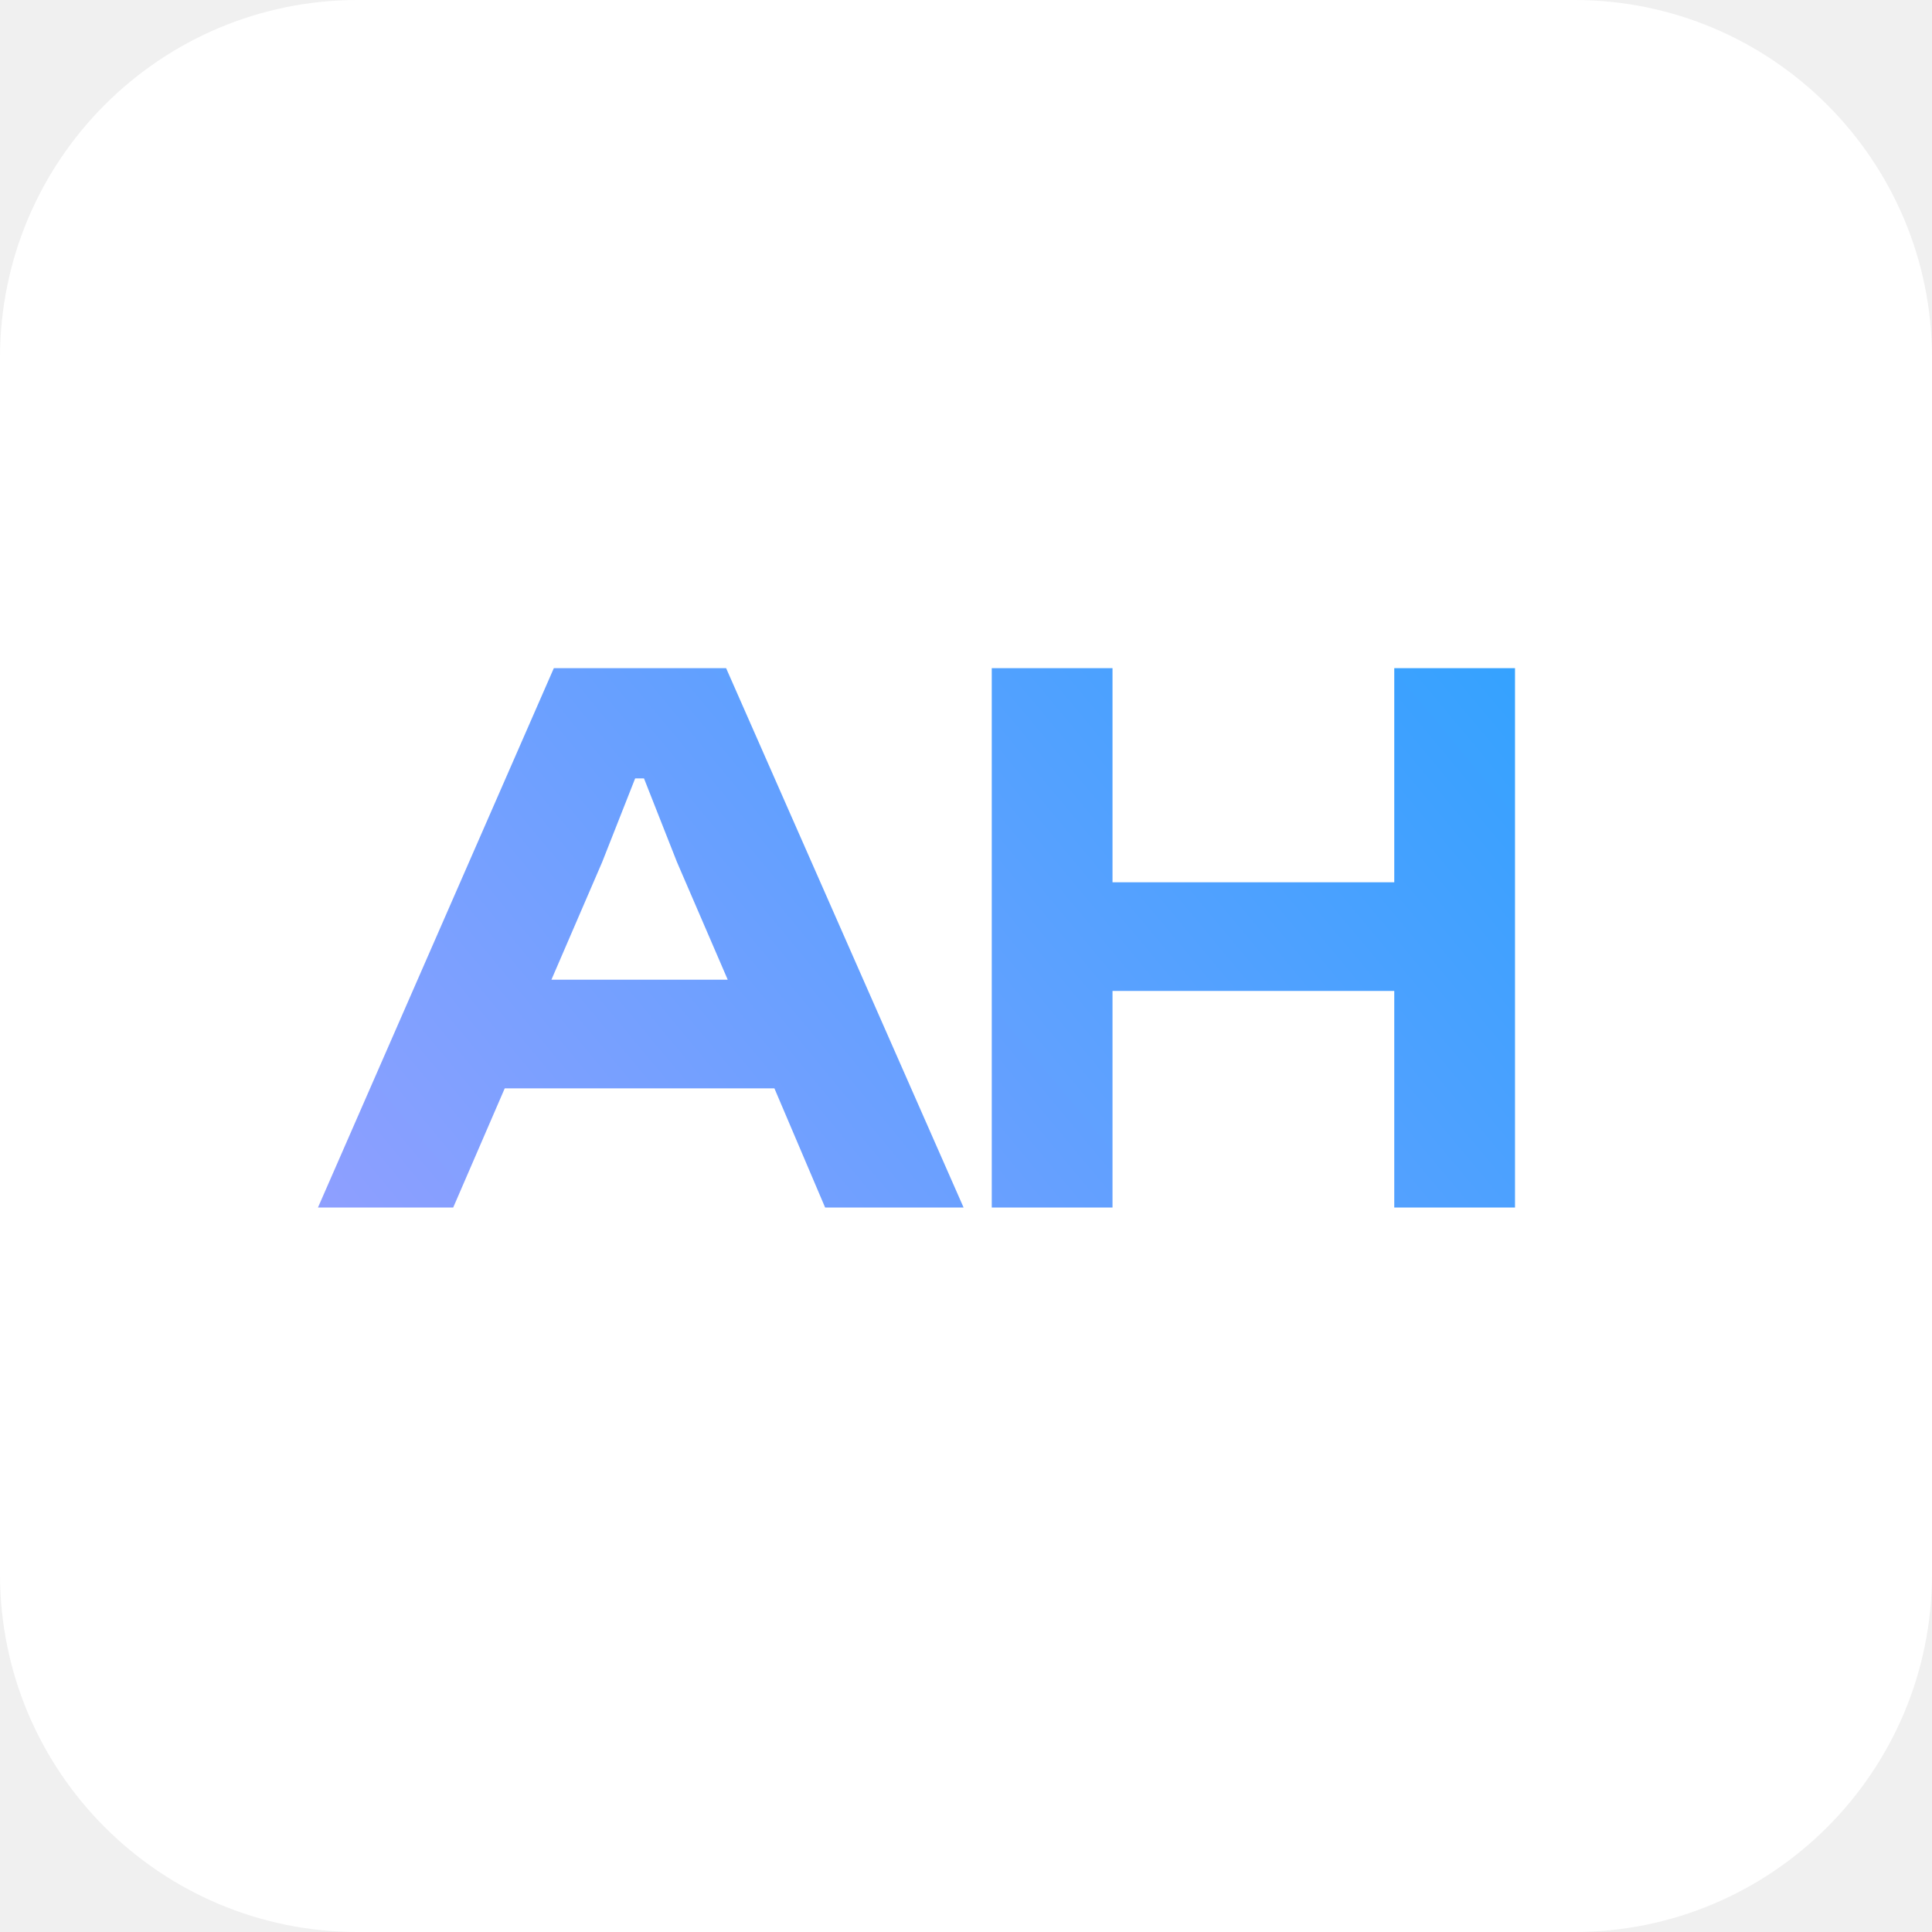
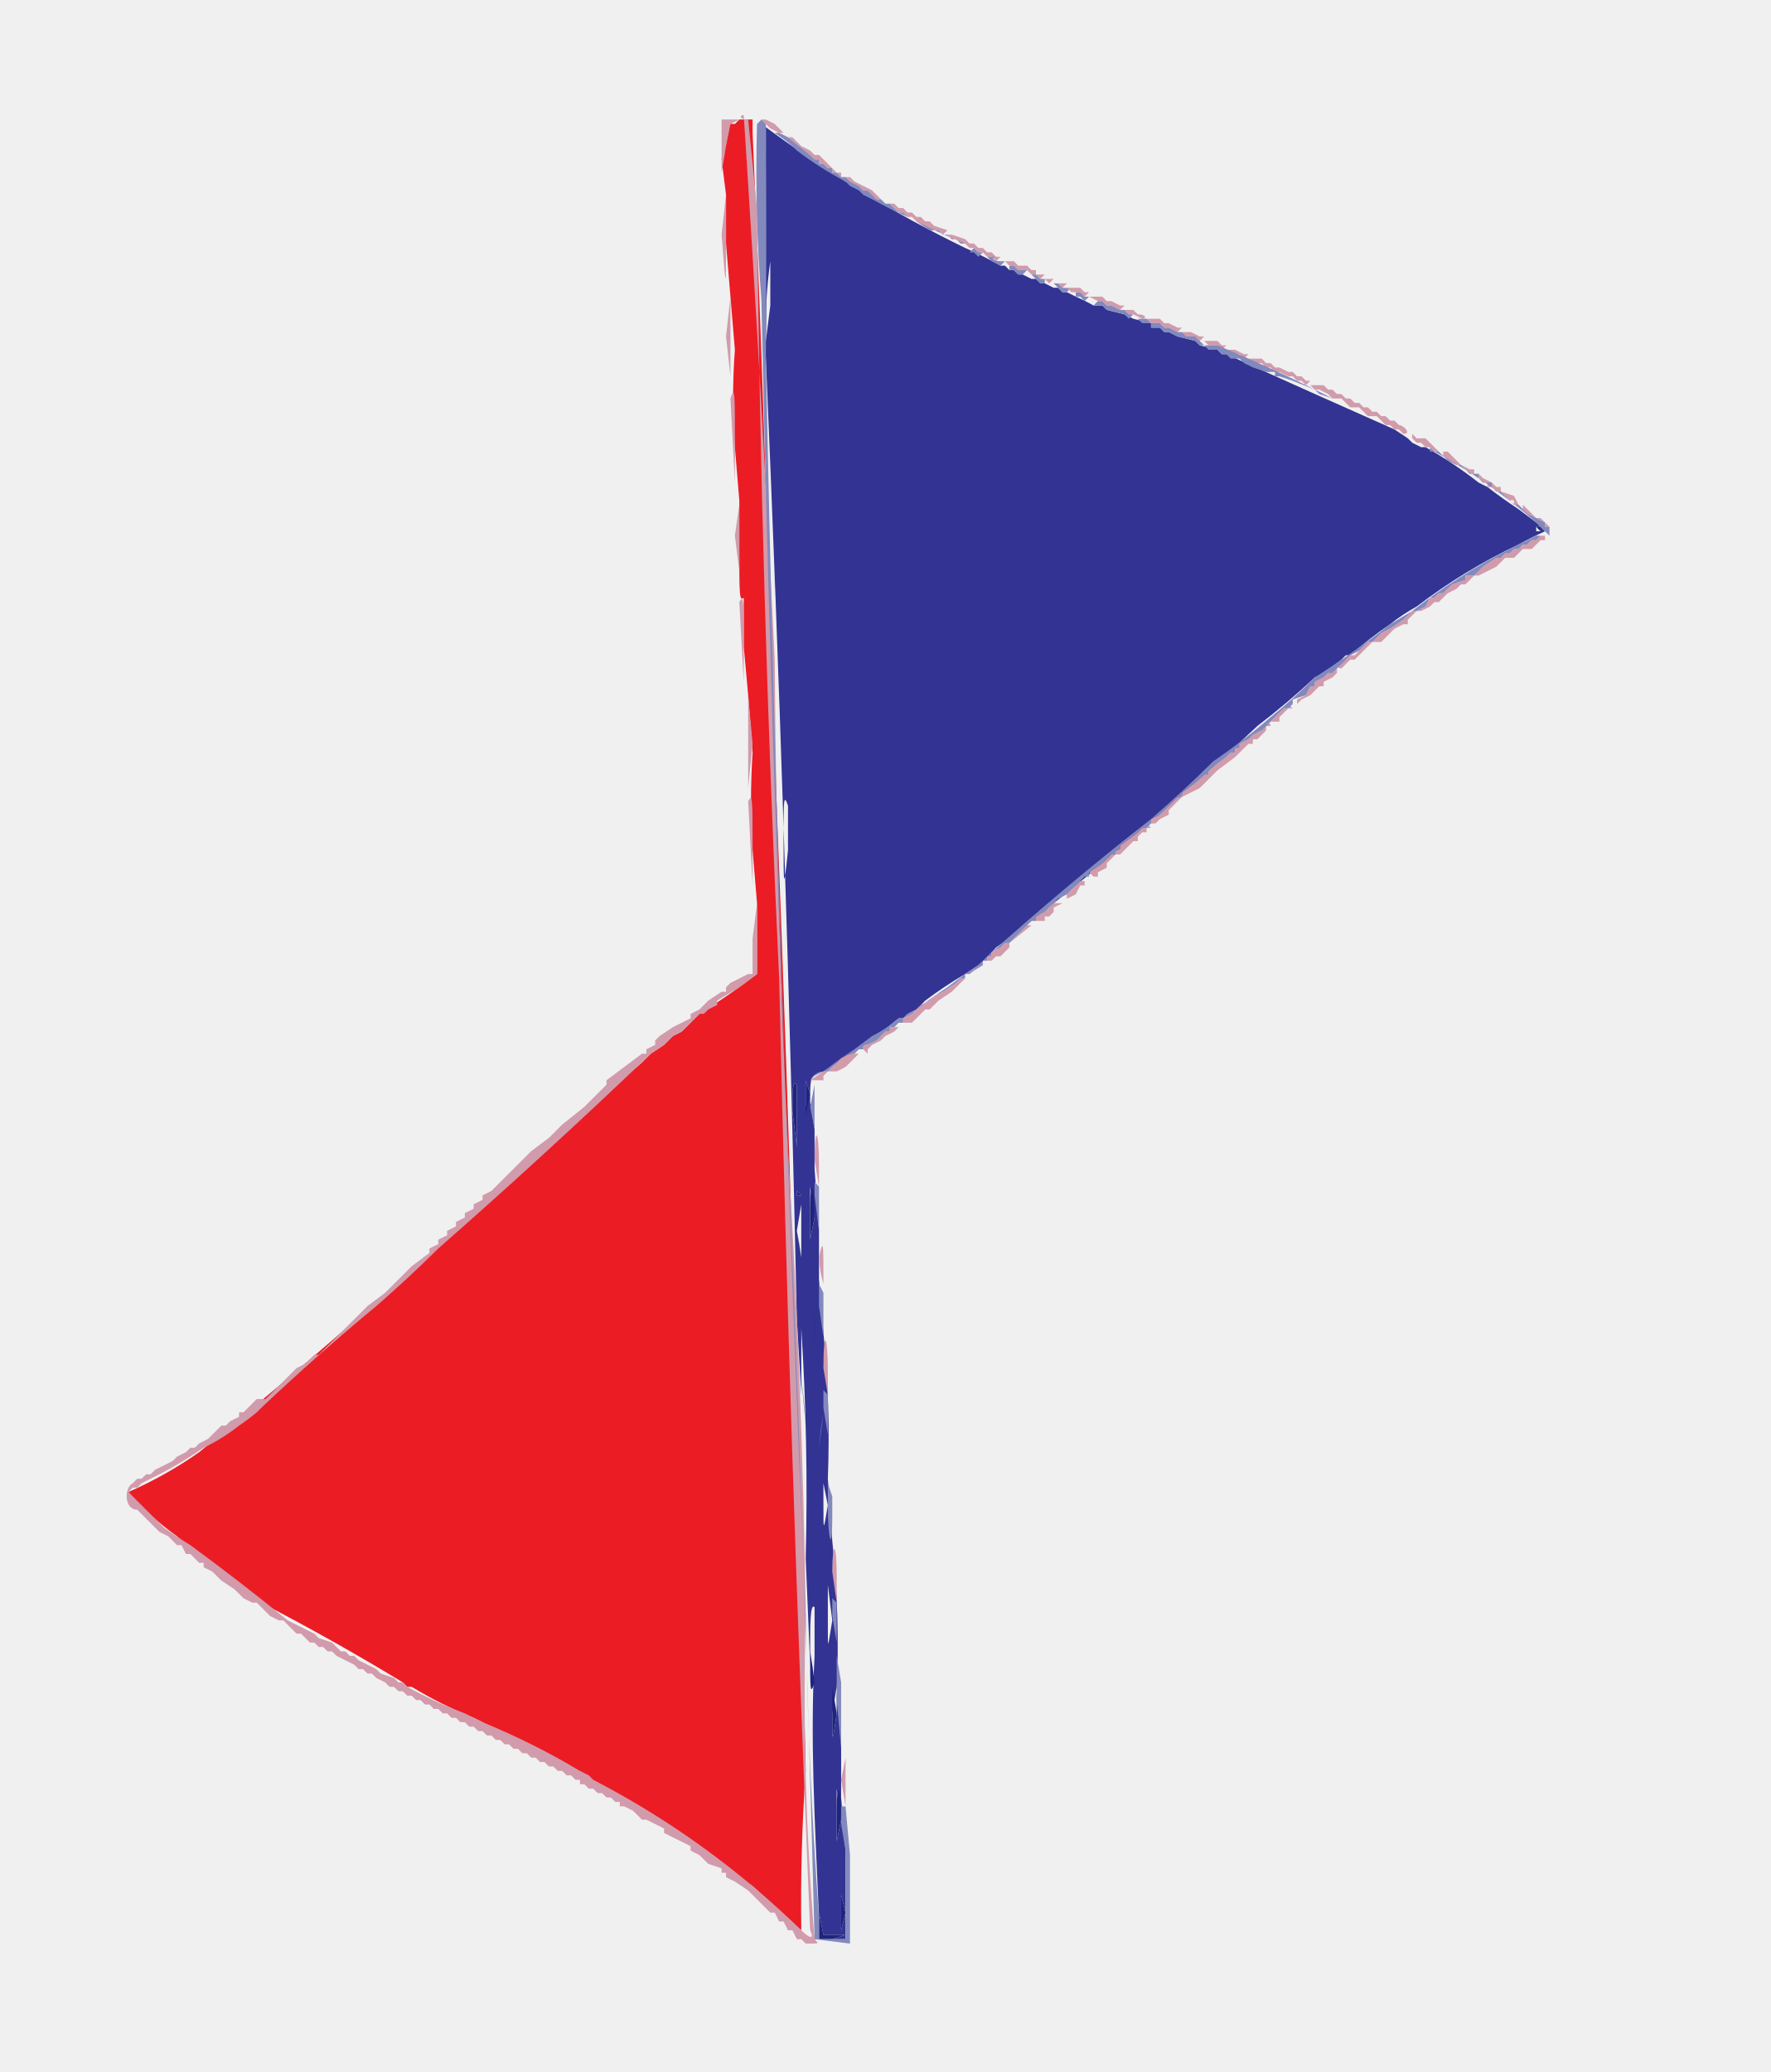
- <svg xmlns="http://www.w3.org/2000/svg" width="48" height="48" viewBox="0 0 48 48" fill="none">
-   <rect width="48" height="48" rx="8.889" fill="white" />
-   <path d="M11.26 30H7.9L13.76 16.6H18.04L23.94 30H20.5L19.24 27.04H12.54L11.26 30ZM14.96 21.42L13.7 24.34H18.08L16.82 21.42L16 19.34H15.78L14.96 21.42ZM27.64 30H24.64V16.6H27.64V21.92H34.64V16.6H37.64V30H34.64V24.62H27.64V30Z" fill="url(#paint0_linear_1545_39)" />
-   <defs>
-     <linearGradient id="paint0_linear_1545_39" x1="8" y1="35.5" x2="38.011" y2="10.548" gradientUnits="userSpaceOnUse">
-       <stop stop-color="#989FFF" />
-       <stop offset="1" stop-color="#29A2FF" />
-     </linearGradient>
-   </defs>
+ <svg xmlns="http://www.w3.org/2000/svg" viewBox="0 0 400 468" height="NaN" width="48">
+   <g fill-rule="evenodd">
+     <path fill="#eb1c24" d="m167 27-1 1c-2 0-2-1-3 8l1 8v11l1 12 1 12a149 149 0 0 0 0 22l1 12v11c0 10 0 12 1 11v11l1 11 1 13a169 169 0 0 0 0 22l1 12v16a173 173 0 0 1-13 9l-2 2-2 2-2 1-1 1-1 1-3 2-2 2a53 53 0 0 1-5 4 403 403 0 0 1-24 22 1483 1483 0 0 1-71 62 92 92 0 0 1-16 9 61 61 0 0 0 11 10 98 98 0 0 0 8 7 36 36 0 0 1 4 2l1 2 2 1 3 2 1 1a549 549 0 0 1 32 18l1 1h1a96 96 0 0 0 14 7l2 1 2 1 2 1a675 675 0 0 0 34 19 1478 1478 0 0 0 23 16l11 10a426 426 0 0 1 1-36 12022 12022 0 0 0-8-254 6263 6263 0 0 0-4-116v-3h-3" />
+     <path fill="#323393" d="M172 38a1161 1161 0 0 0 1 43 9984 9984 0 0 1 7 217l1 17v7-22a583 583 0 0 1 1 52l1 24v7-10c0-6 0-11 1-10v11c-1 19 0 36 1 59v5h6v-20l-1-12v-12l-1-12a227 227 0 0 0-1-34l-1-14a240 240 0 0 0-1-33l-1-12v-11l-1-14v-9l-1-6c0-6 0-6 3-7a98 98 0 0 0 12-8l5-4h1l1-1 2-1 1-1 1-1a97 97 0 0 1 9-6l3-2a42 42 0 0 0 4-4 133 133 0 0 0 8-6 742 742 0 0 0 51-44 172 172 0 0 0 13-11l2-1 4-3 1-1h1a86 86 0 0 1 9-7 41 41 0 0 1 6-4 127 127 0 0 1 23-14 81 81 0 0 1 6-3l-2-2-4-3a108 108 0 0 1-7-5l-2-1a93 93 0 0 0-12-8h-1l-2-1-1-1-3-2a6095 6095 0 0 1-38-17h-1l-1-1-4-1-1-1-4-1-2-1h-1l-1-1h-2v-1l-4-1-2-1-4-1-1-1h-2a40 40 0 0 0-4-2l-2-1h-1l-1-1h-1l-2-1h-1l-1-1h-1l-2-1h-1l-1-1h-1l-1-1h-1a91 91 0 0 0-8-4 286 286 0 0 1-46-28v10m1-8v3c0 3 0 2-1-2 0-3 0-3 1-2v1m0 8v-2 2m1 31-1 8a109 109 0 0 1 1-18v10m55-7h-1 1c1 0 1 0 0 0m15 6h-1c-1 0-1 0 0 0h1m-69 17v-2 2m110-1h-1 1m7 3h-2 2m-117 13v-7 7m173 19v1h1-2v-1h1m-173 15v-10 10m2 30v-8 8m1 28c-1 10-1 8-1-3 0-8 0-10 1-7v10m1 33v-8 8m4 22a172 172 0 0 0-1 3v-6l1 3m-3 5v7l-1-8c0-5 0-7 1-6v7m4 23-1 5v-12l1 7m-3-5h-1v-1l1 1m0 8v6l-1-6 1-6v6m5 41-1 8a152 152 0 0 1 1-8m1 21c-1 6-1 6-1 0v-5l1 5m-4 7v-11 11m0 6v-3 3m5 13c-1 6-1 7-1 2v-10l1 8m1 21c-1 7-1 7-1 0l1-6v6m-4 24v-9 9m5 0-1 5v-12l1 7m1 21-1 4v-8l1 4m-5 5h5l-3 1h-3v-9 3l1 5" />
+     <path fill="#d19bab" d="M168 26c-1 0-1 1 1 1l2 20a4762 4762 0 0 0 5 174 10893 10893 0 0 0 7 215c1 2 0 2-2 0a196 196 0 0 0-47-34l-1-1-2-1a161 161 0 0 0-22-11l-2-1-2-1a96 96 0 0 1-13-6l-1-1h-1l-1-1-3-1-1-1-2-1-2-1-1-1h-1l-1-1h-1l-2-2-3-1-1-1-6-3a549 549 0 0 0-22-17 98 98 0 0 1-6-4l-8-8 1-1h1l1-1 2-1 2-1a92 92 0 0 0 10-6 42 42 0 0 0 8-5 49 49 0 0 0 4-3l1-1a529 529 0 0 1 26-23 288 288 0 0 0 14-13 1483 1483 0 0 0 48-44l3-2 1-1 1-1 2-1 2-2 2-2h1l1-1 2-1v-1l5-3 4-3v-16l-1 8v8h-1l-2 1-2 1-1 1v1h-1l-3 2-2 2-2 1v1l-4 2-3 2-1 1v1l-2 1v1h-1l-4 3-4 3v1l-1 1-4 4-5 4-3 3-4 3-2 2-2 2-2 2-3 3-2 1v1l-2 1v1l-2 1v1l-2 1v1l-2 1v1l-2 1v1l-2 1v1l-4 3-3 3-3 3-4 3-1 1-1 1-3 3-2 2-2 2-2 2h-1l-1 1-1 1-2 1-2 2-1 1-2 2-2 2h-2l-1 1-2 2h-1v1l-2 1-1 1h-1l-1 1-1 1-1 1-2 1-1 1h-1l-1 1-2 1-1 1-4 2-1 1h-1l-1 1h-1l-1 1c-2 1-2 6 1 6l3 3 2 2 2 1 2 2h1l1 2h1l2 2h1v1l2 1 2 2 3 2 2 2 2 1h1l2 2 1 1 2 1h1l2 2 1 1h1l1 1 1 1h1l1 1h1l1 1h1l1 1 4 2 1 1h1l1 1h1l1 1 2 1 1 1h1l1 1h1l1 1h1l1 1h1l1 1h1l1 1h1l1 1h1l1 1h1l1 1h1l1 1h1l1 1h1l1 1h1l1 1h1l1 1h1l1 1h1l1 1h1l1 1h1l1 1h1l1 1h1l1 1h1l1 1h1l1 1h1v1h1l1 1h1l1 1h1l1 1h1l1 1h1v1h1l2 1 1 1 1 1h1l2 1 2 1v1l2 1 2 1 2 1v1l2 1 2 2 3 1v1h1v1l2 1 3 2 2 2 1 1 2 2h1l1 2h1l1 2h1l1 2h1l1 1h1c2 0 2 0 1-1a676 676 0 0 1-2-73 2210 2210 0 0 0-4-105 2756 2756 0 0 1-3-111 7781 7781 0 0 0-7-123m-5 1v12l1-6 1-5 2-1h-4m9 0 1 1 1 1 2 1h1l-1-1-1-1-2-1h-1m6 4 5 4 1 1h1v1h1l1 1h1v1h2v1l-2-2-2-2-1-1h-1l-1-1-2-1-1-1-1-1h-1m13 9 1 1 2 1 1 1h1l2 2h1l1 1-2-2-1-1-2-1-2-1-1-1h-1m-28 13c1 13 1 13 1 1V44l-1 9m38-7 1 1 1 1h1l1 1h1l1 1 3 2h2l1 1 1-1-3-1-1-1h-1l-1-1h-1l-1-1h-1l-1-1h-1l-1-1h-1m13 7 1 1h1l1 1h1l1 1h1l1 1h1l1 1h1l1 1 1-1h-1l-1-1h-1l-1-1h-1l-1-1h-1l-1-1-3-1h-1m13 6 1 1h1l1 1h2l1 1h1l1 1 1-1h-2v-1h-1l-1-1h-2l-1-1h-2m9 4 1 1 1-1h-2m3 1 1 1 1-1h-2m2 1 1 1h2l1 1 1-1h-1l-1-1h-3m-77 11 1 9V67l-1 9m82-9 2 1h1l1 1h1l2 1 1-1h-1l-2-1h-1l-1-1h-3m8 3 1 1h1l2 1c1 0 1-1-1-1l-1-1h-2m5 2 1 1h2l1 1h1l2 1 1-1h-1l-2-1h-1l-1-1h-3m8 3 1 1h2l1 1 1-1h-1l-2-1h-2m5 2 1 1h2l1 1 1-1h-1l-1-1h-3m5 2 2 1h1l1 1 1-1h-1l-2-1h-2m5 2 2 1h1l1 1h1l1 1h1l2 1h1l1 1h1l1 1 1-1h-1l-1-1h-1l-1-1h-1l-2-1h-1l-1-1h-1l-1-1h-3m14 6 1 1h1l2 1 1 1h2l1 1 1 1h2l1 1 1 1h2l1 1 1 1h1l1 1h1l1 1c2 0 0-2-1-2l-1-1h-1l-1-1h-1l-1-1h-1l-1-1h-1l-1-1h-1l-1-1h-1l-1-1h-1l-1-1h-1l-1-1h-3m-131 3 1 19V99c0-10 0-12-1-9m154 9 1 1h1l1 1h1l1 1h1l-2-2-1-1h-2l-1-1v1m7 4 1 1 2 1h1l-2-2-1-1h-1v1m4 2 1 1 1 1h1v-1h-1l-2-1m4 2v1l1 1h1v1h1l1 1h1v-1h-1l-1-1-2-1-1-1m5 4 1 1 1 1h1v1h1l-1-2-3-1m-173 10 1 8v-15l-1 7m178-6 1 1 4 2v1h1l-2-2h-1l-1-1-1-1-1-1v1m4 6-1 1h-1l-1 1h-1l-1 1h-1l-1 1h-1l-1 1h-1l-3 2-2 2h-2v1l-3 1-2 2h-1l-1 1h-1l-1 2-2 1h-1l-1 1-1 1-3 2-2 1-1 1-1 1h2l1-1 1-1 1-1 2-1h1v-1l2-2h1l2-1 1-1h1l1-1 1-1 2-1 1-1h1l1-1 1-1h1l4-2 1-1 1-1h2l1-1 1-1h2l1-1 1-1h1v-1h-1m-181 15 1 18v-9c0-9 0-11-1-9m142 9-1 1-2 2h-1l-1 1c-2 1-2 2-1 2l1-1 1-1h1l1-1 3-3h-1m-8 7h-1l-1 1-2 1v1h-1l-1 2-2 1v1l1-1 2-1 2-2h1v-1l2-1 1-1v-1l-1 1m-132 5v21l1-10-1-11m122 3h-1l-1 1-1 1-1 1h2v-1l2-2h1l-1-1v1m-6 5-2 1-1 1-2 1v1h-1v1h-1l-1 1-4 3v1h-1l-1 1-4 3v1l4-2 3-3 1-1 4-3 3-3h1v-1h1l2-2v-1h1c0-1-1-1-2 1m-19 15-2 2-2 2-2 1v1h1l1-1 2-1v-1l3-3h-1m-97 1 1 19v-9c0-10 0-12-1-10m90 6h-1l-1 1-4 3v1h-1v1h-1l-2 2-3 2 1 1h1v-1l2-1v-1l1-1 1-1h1l1-1 1-1 1-1h1v-1l1-1h1v-1h1l-1-1v1m-15 12-3 3v1l2-1 1-2h1v-1h1-2m-6 5-1 1-1 1-2 1v1h2v-1h1l1-1v-1l2-1h-2m-6 5-2 2-2 2h-1l-1 1-2 1v1h-1v1h1l1-1h1l1-1 1-1v-1l5-4h-1m-11 9-1 1-1 1 3-2h-1m-3 3h-1l-1 1-3 2-2 1-1 1-2 1-1 1-1 1-2 1v1h2l1-1 1-1 1-1h1l2-2 3-2 1-1 1-1 1-1v-1 1m-16 11h-1v1h-1l-1 1-1 1-2 1h-1v1l1 1v-1l1-1 2-1 1-1 2-1 1-1h1-2m-9 6h-1l-2 1-1 1-2 2h-1l-3 2h3v-1l1-1h2l2-1 1-1 2-2h-1m-9 24 1 6v-5c0-8-1-9-1-1m1 10v1-2 1m0 12a25 25 0 0 0 1 6v-3c0-5 0-8-1-3m1 25 1 6v-5c0-9-1-10-1-1m2 19v10-12 2m0 27 1 7c1 1 1 1 0 0v-6c0-8-1-8-1-1m2 24v6-11 5m0 23 1 6v-11l-1 5m2 23v6-11 5" />
+     <path fill="#1f247c" d="M172 31c1 4 1 5 1 2v-4c-1-1-1-1-1 2m1 6v1-2 1m0 30v10a145 145 0 0 0 0-10m55-5h1c1 0 1 0 0 0h-1m15 6h1-1c-1 0-1 0 0 0m-68 16v1-2 1m109 0h1-1m6 3h2-2m-115 9v4a104 104 0 0 0 0-4m172 23 1 1h1-1v-1h-1m-172 10v5a223 223 0 0 0 0-5m2 31v4a141 141 0 0 0 0-4m2 61v4a141 141 0 0 0 0-4m3 23v8l1-5-1-3m-3 7 1 8v-14c-1-1-1 1-1 6m4 22v7l1-5c0-8-1-9-1-2m-3-4v1h1l-1-1m0 9 1 6a90 90 0 0 0-1-6m4 18v8a123 123 0 0 0 0-8m-3 15 1 11a223 223 0 0 0-1-11m5 29v4-9 5m-3 2v5-11 6m0 10v1-3 2m0 21c0 9 0 10 1 7a133 133 0 0 0-1-7m5 8v6c0 7 0 7 1 0l-1-6m-3 25v5a174 174 0 0 0 0-5m4 3v7l1-5c0-8-1-9-1-2m1 23v4l1-4-1-4v4m-5 1v5h3l3-1h-5l-1-5v-3 4" />
+     <path fill="#8289bd" d="M171 28a380 380 0 0 0 1 40 9513 9513 0 0 0 6 192 11142 11142 0 0 1 6 178l8 1c0-1 0-1 0 0v-20l-1-11h-1v4l1 6v20h-6v-5a1171 1171 0 0 1-3-68 12164 12164 0 0 1-9-284 3824 3824 0 0 0 0-53l2 2a47 47 0 0 1 4 3l1 1a76 76 0 0 0 11 7l1 1 2 1 1 1 2 1a103 103 0 0 0 8 4h1-1l-1-1h-1l-1-1-1-1h-1l-1-1h-1l-2-2h-1l-1-1-2-1-1-1h-1l-1-1h-1v-1h-1l-1-1h-1v-1h-1l-1-1-5-4-2-1h-1l-1-1-1-1-1-1-1 1m36 22a131 131 0 0 0 11 5h-1l-1-1h-1l-1-1h-1l-1-1h-2l-3-2m12 7h1l1 1 1-1h-1l-1-1-1 1m5 1h-1l1 1 2 1 1-1h-1c-2 0-2-1-1-1s1 0 0 0h-1m4 3h1l1 1h1l1-1h-2l-1-1h-1v1m5 1 1 1 1 1h1v-1h-1l-1-1h-1m5 2 1 1 1 1h1c1-1 0-1-1-1l-1-1h-1m5 3h1l1 1 1-1h-1l-1-1h-1v1m4 2h2l1 1 4 1 1 1 1-1h-1l-1-1h-1l-2-1h-1l-1-1h-1l-1 1m11 4h2v1h2l1 1h1l2 1 4 1 1 1h1l-1-1-1-1h-2l-1-1h-1l-2-1h-1l-1-1h-2l-1-1h-2l1 1m15 6h2l1 1h1l1 1h2l1 1 2 1 3 1h2v1h1l3 1 5 2 1 1 3 1a359 359 0 0 0-26-12h-3l1 1m50 23h1a126 126 0 0 1 23 16l2 2 1 1v-2h-1v-1l-4-2-1-1-1-1h-1l-1-1-1-1-1-1h-1l-1-1v-1h-2l-1-1v-1h-2l-1-1-1-1h-1l-2-1-1-1-1-1h-1l-1-1v1m24 19-6 3a135 135 0 0 0-22 14l-5 3a220 220 0 0 1-17 12 127 127 0 0 1-10 9 146 146 0 0 1-13 10 267 267 0 0 1-14 13 690 690 0 0 0-37 31l-2 2-3 2-4 3a97 97 0 0 0-7 5l-2 1-1 1h-1a29 29 0 0 1-6 4l-4 3-3 2-4 3c-2 0-3 2-3 2l1-1 2-1h1l2-2 1-1 2-1h1l1-1h1v-1h1l2-1 1-1 1-1h1v-1h1l1-1h1v-1l2-1 1-1 1-1 2-1 1-1 2-1 3-2 1-1h1v-1h1l1-1 2-1v-1h1v-1h1v-1l2-1 1-1h1l2-2 2-2 1-1h1v-1l2-1 1-1 1-1 1-1 2-1 4-4h1v-1l3-2 2-2h1v-1h1v-1l4-3 1-1h1l1-1v-1l2-1 2-2 2-2h1v-1l4-3 1-1h1v-1l4-3 1-1h1v-1h1v-1l2-1 1-1 2-1 2-2 1-1 1-1 1-1h1l1-1v-1l3-1 1-2h1v-1l2-1 1-1h1l1-1 2-2 1-1 2-1 1-1 1-1h1l1-1 1-1 2-1 3-2 1-1 1-1h1l2-1 1-2h1l1-1h1l2-2 3-1v-1h2l2-2 3-2h1l1-1h1l1-1h1l1-1h1l1-1h1l1-1h-1M183 250l1 5v-10l-1 5m1 20 1 8v-10l-1-1v3m1 12v1-1c0-1 0-1 0 0m0 13 1 7v-10l-1-2v5m1 23 1 6v-9l-1-1v4m1 10v1-3 2m0 12c0 8 1 11 1 3v-5l-1-3v5m1 25 1 6v-9l-1-1v4m1 19 1 11v-15l-1-6v10" />
+   </g>
</svg>
